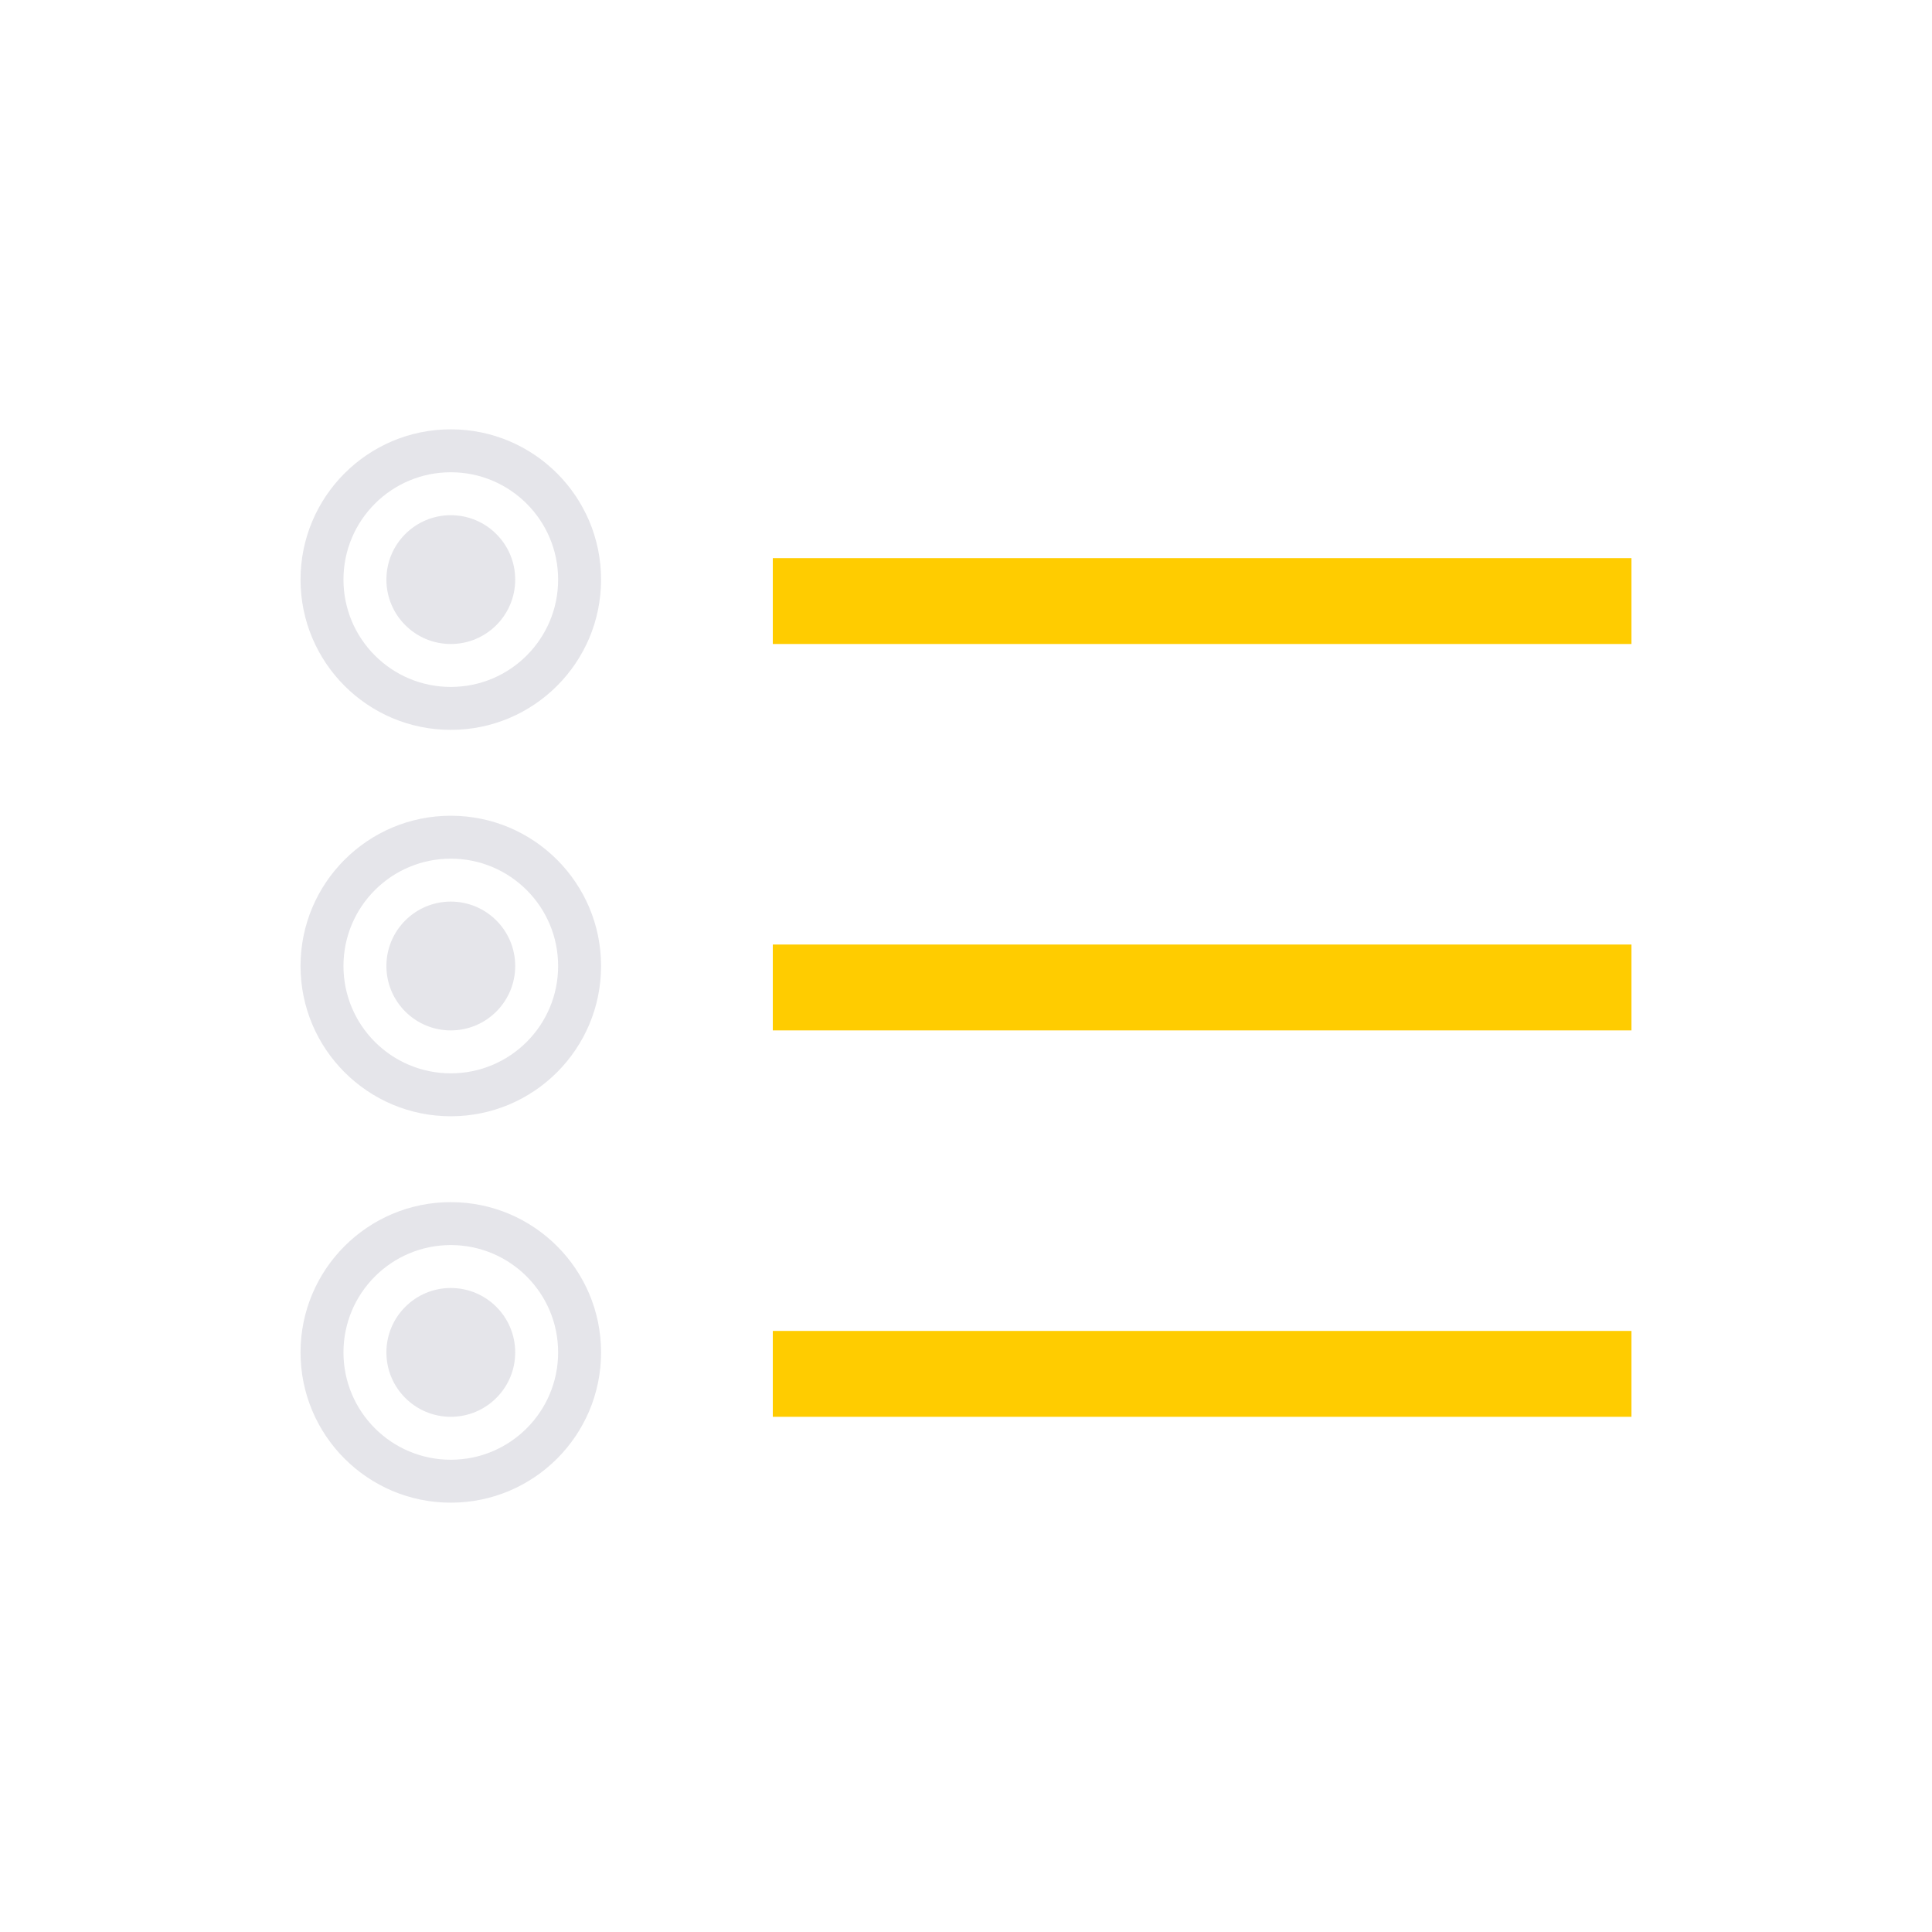
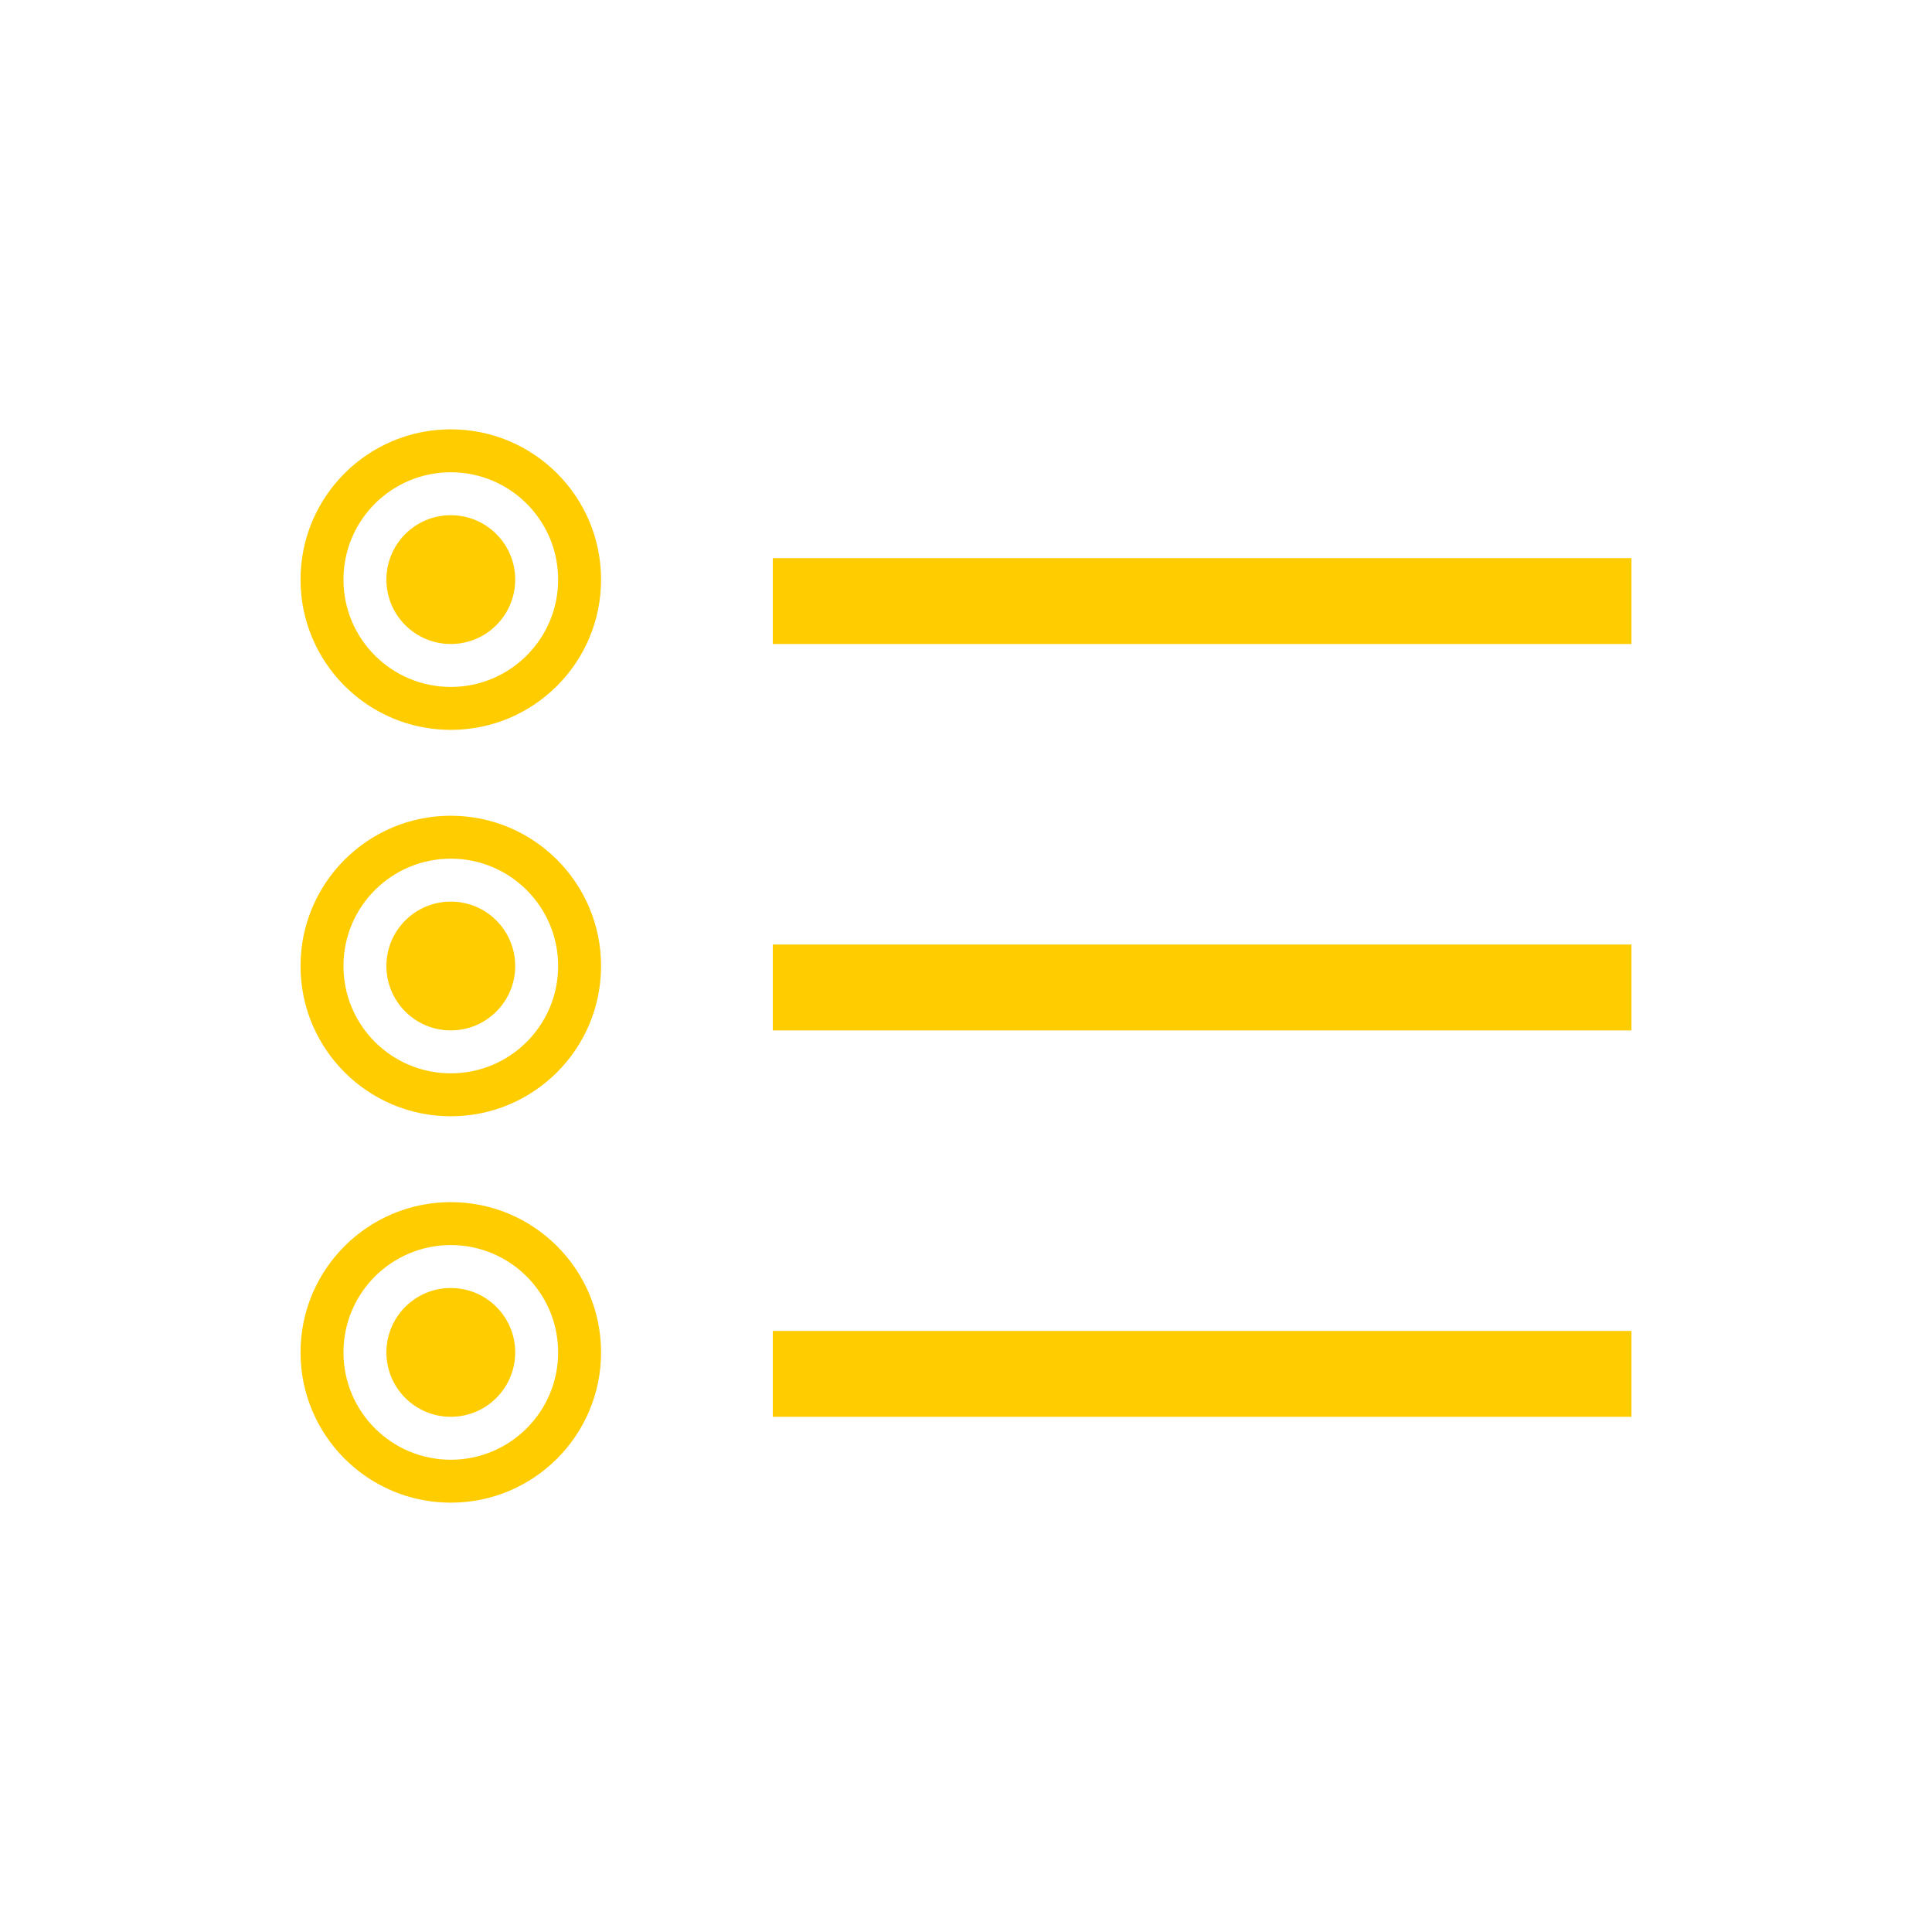
<svg xmlns="http://www.w3.org/2000/svg" width="45px" height="45px" viewBox="0 0 45 45" version="1.1">
  <g id="tab/-todo_active" stroke="none" stroke-width="1" fill="none" fill-rule="evenodd">
    <rect id="Rectangle" fill="#FFCC00" x="18" y="13" width="20" height="2" />
    <rect id="Rectangle-Copy" fill="#FFCC00" x="18" y="22" width="20" height="2" />
    <rect id="Rectangle-Copy-2" fill="#FFCC00" x="18" y="31" width="20" height="2" />
-     <circle id="Oval-Copy" fill="#E5E5EA" cx="10.5" cy="22.5" r="1.5" />
-     <path d="M10.5,19 C12.433,19 14,20.567 14,22.5 C14,24.433 12.433,26 10.5,26 C8.567,26 7,24.433 7,22.5 C7,20.567 8.567,19 10.5,19 Z M10.5,20 C9.119,20 8,21.119 8,22.5 C8,23.881 9.119,25 10.5,25 C11.881,25 13,23.881 13,22.5 C13,21.119 11.881,20 10.5,20 Z" id="Combined-Shape" fill="#E5E5EA" />
-     <circle id="Oval-Copy" fill="#E5E5EA" cx="10.5" cy="31.5" r="1.5" />
-     <path d="M10.5,28 C12.433,28 14,29.567 14,31.5 C14,33.433 12.433,35 10.5,35 C8.567,35 7,33.433 7,31.5 C7,29.567 8.567,28 10.5,28 Z M10.5,29 C9.119,29 8,30.119 8,31.5 C8,32.881 9.119,34 10.5,34 C11.881,34 13,32.881 13,31.5 C13,30.119 11.881,29 10.5,29 Z" id="Combined-Shape" fill="#E5E5EA" />
-     <path d="M10.5,10 C12.433,10 14,11.567 14,13.5 C14,15.433 12.433,17 10.5,17 C8.567,17 7,15.433 7,13.5 C7,11.567 8.567,10 10.5,10 Z M10.5,11 C9.119,11 8,12.119 8,13.5 C8,14.881 9.119,16 10.5,16 C11.881,16 13,14.881 13,13.5 C13,12.119 11.881,11 10.5,11 Z" id="Combined-Shape" fill="#E5E5EA" />
-     <circle id="Oval-Copy" fill="#E5E5EA" cx="10.5" cy="13.5" r="1.5" />
+     <circle id="Oval-Copy" fill="#FFCC00" cx="10.5" cy="22.5" r="1.5" />
+     <path d="M10.5,19 C12.433,19 14,20.567 14,22.5 C14,24.433 12.433,26 10.5,26 C8.567,26 7,24.433 7,22.5 C7,20.567 8.567,19 10.5,19 Z M10.5,20 C9.119,20 8,21.119 8,22.5 C8,23.881 9.119,25 10.5,25 C11.881,25 13,23.881 13,22.5 C13,21.119 11.881,20 10.5,20 Z" id="Combined-Shape" fill="#FFCC00" />
+     <circle id="Oval-Copy" fill="#FFCC00" cx="10.5" cy="31.5" r="1.5" />
+     <path d="M10.5,28 C12.433,28 14,29.567 14,31.5 C14,33.433 12.433,35 10.5,35 C8.567,35 7,33.433 7,31.5 C7,29.567 8.567,28 10.5,28 Z M10.5,29 C9.119,29 8,30.119 8,31.5 C8,32.881 9.119,34 10.5,34 C11.881,34 13,32.881 13,31.5 C13,30.119 11.881,29 10.5,29 Z" id="Combined-Shape" fill="#FFCC00" />
+     <path d="M10.5,10 C12.433,10 14,11.567 14,13.5 C14,15.433 12.433,17 10.5,17 C8.567,17 7,15.433 7,13.5 C7,11.567 8.567,10 10.5,10 Z M10.5,11 C9.119,11 8,12.119 8,13.5 C8,14.881 9.119,16 10.5,16 C11.881,16 13,14.881 13,13.5 C13,12.119 11.881,11 10.5,11 Z" id="Combined-Shape" fill="#FFCC00" />
+     <circle id="Oval-Copy" fill="#FFCC00" cx="10.5" cy="13.5" r="1.5" />
  </g>
</svg>
